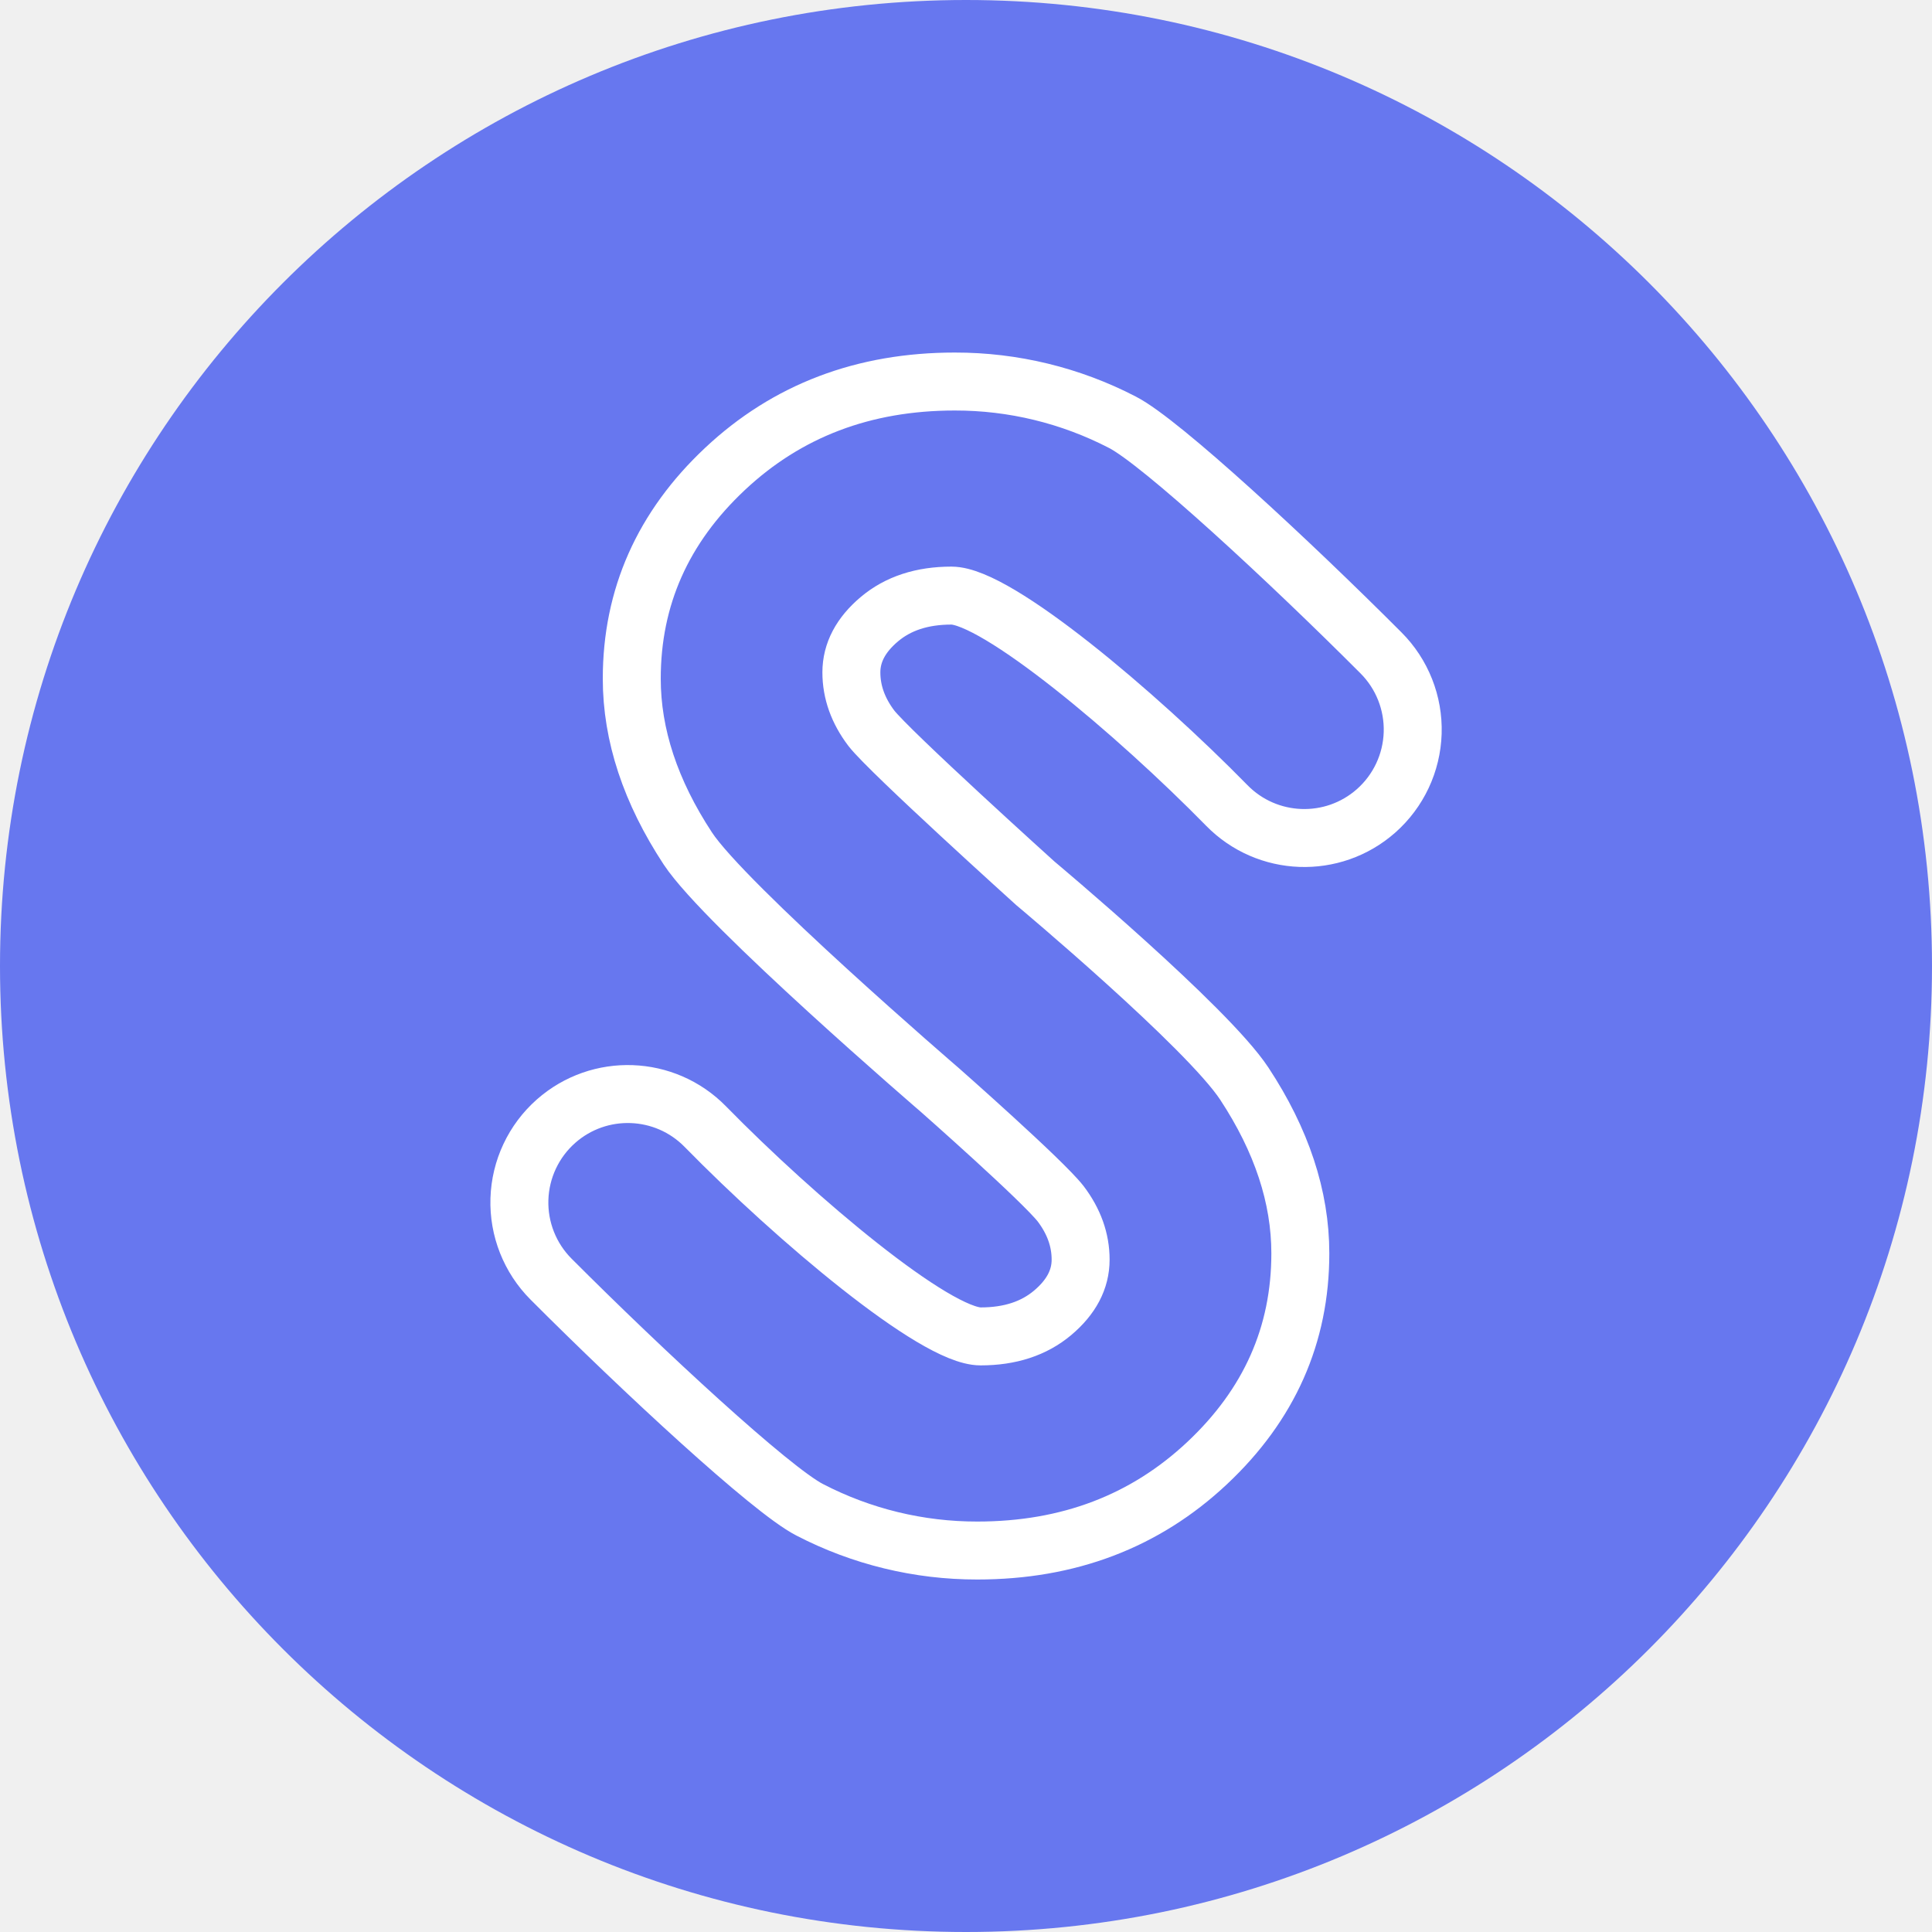
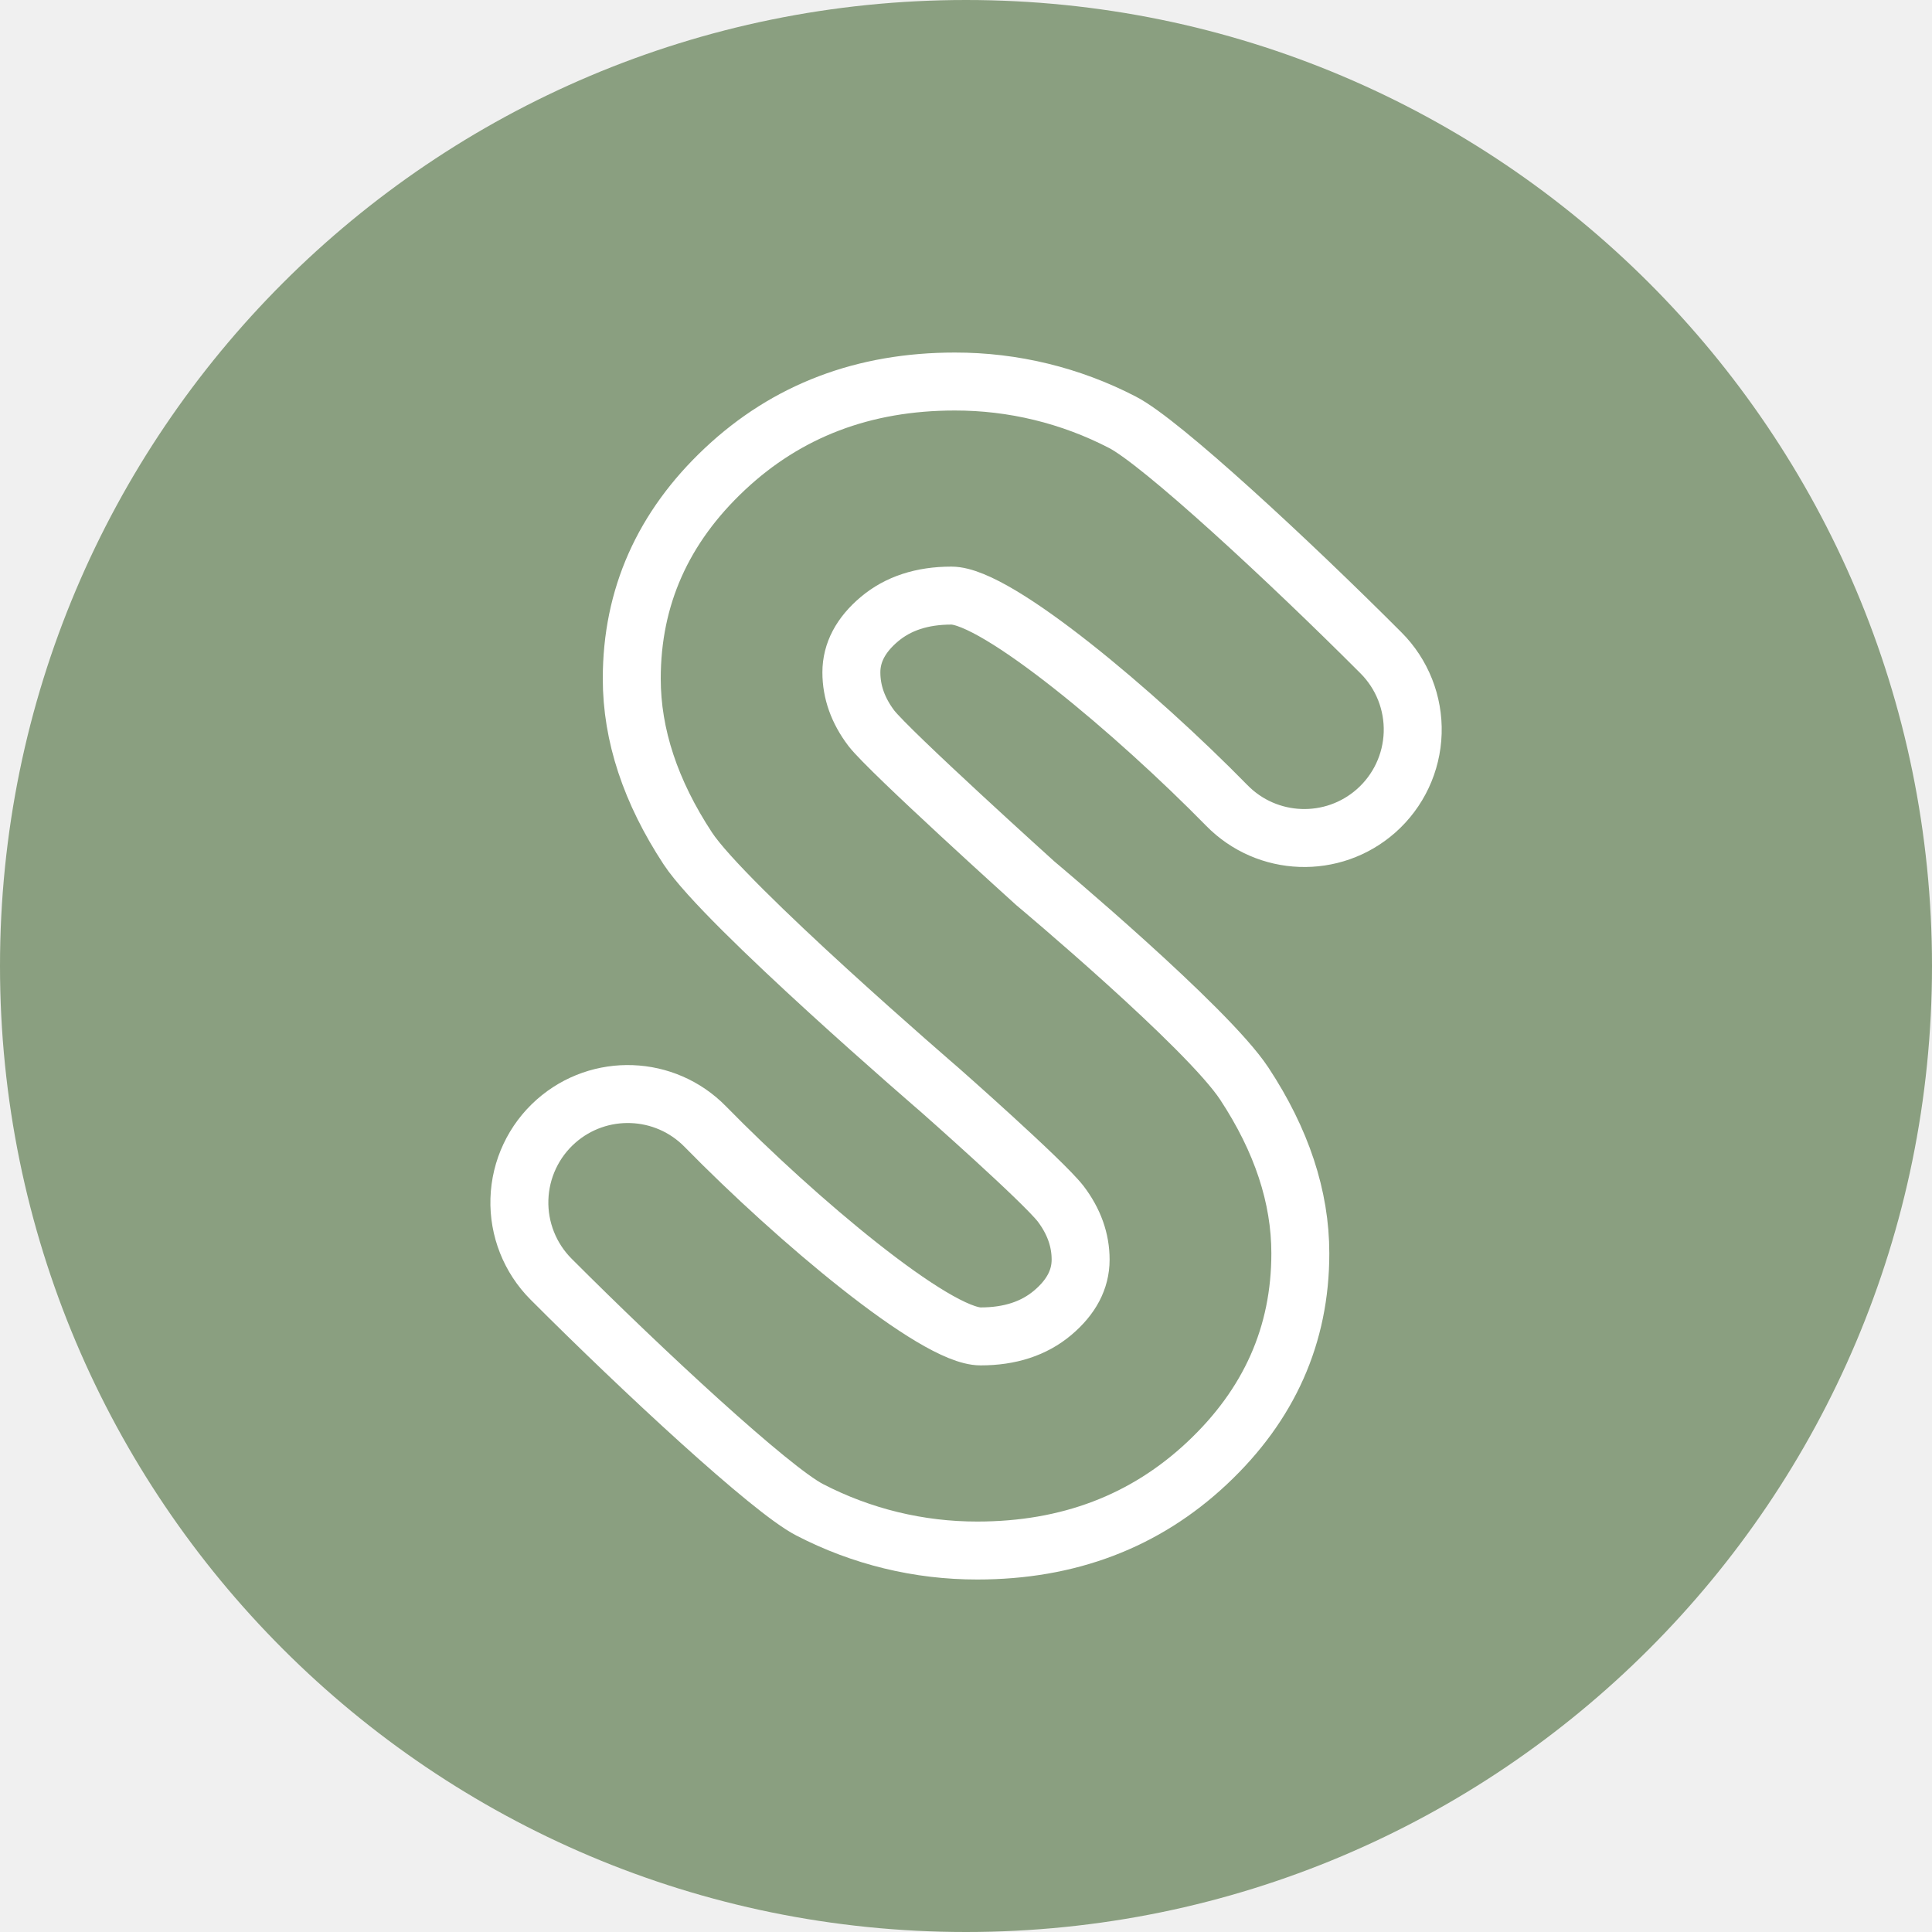
<svg xmlns="http://www.w3.org/2000/svg" id="Layer_1" data-name="Layer 1" viewBox="0 0 1000 1000">
  <defs>
-     <style>.cls-1{fill:#6777ef;}.cls-2{fill:none;stroke:#fff;stroke-miterlimit:10;stroke-width:30px;}</style>
+     <style>.cls-1{fill:#8A9F80;}.cls-2{fill:none;stroke:#fff;stroke-miterlimit:10;stroke-width:30px;}</style>
  </defs>
  <circle class="cls-1" cx="500" cy="500" r="500" />
  <path class="cls-2" d="M486.5,564.21S375.28,468.5,356,439.14s-29-58.64-29-87.86q0-63.25,48.22-108.53t119-45.27a187.77,187.77,0,0,1,86.73,21.08c20,10.24,86.71,72.12,133.84,119.36a56.16,56.16,0,0,1-2.55,81.8h0a56.15,56.15,0,0,1-77.28-2.85c-46.88-47.82-119-108.59-142.5-108.59q-22.79,0-37.28,12.2T440.67,348q0,15.3,10.35,28.95c9.39,12.13,84.91,80.28,84.91,80.28s88.79,74.3,108.12,103.66,29,58.64,29,87.86q0,63.25-48.22,108.53t-119,45.27a187.77,187.77,0,0,1-86.73-21.08c-20-10.24-86.71-72.12-133.84-119.36a56.16,56.16,0,0,1,2.55-81.8h0a56.15,56.15,0,0,1,77.28,2.85C411.94,631,484,691.72,507.56,691.72q22.79,0,37.28-12.2T559.33,652q0-15.3-10.35-28.95C539.59,611,486.5,564.21,486.5,564.21Z" />
</svg>
